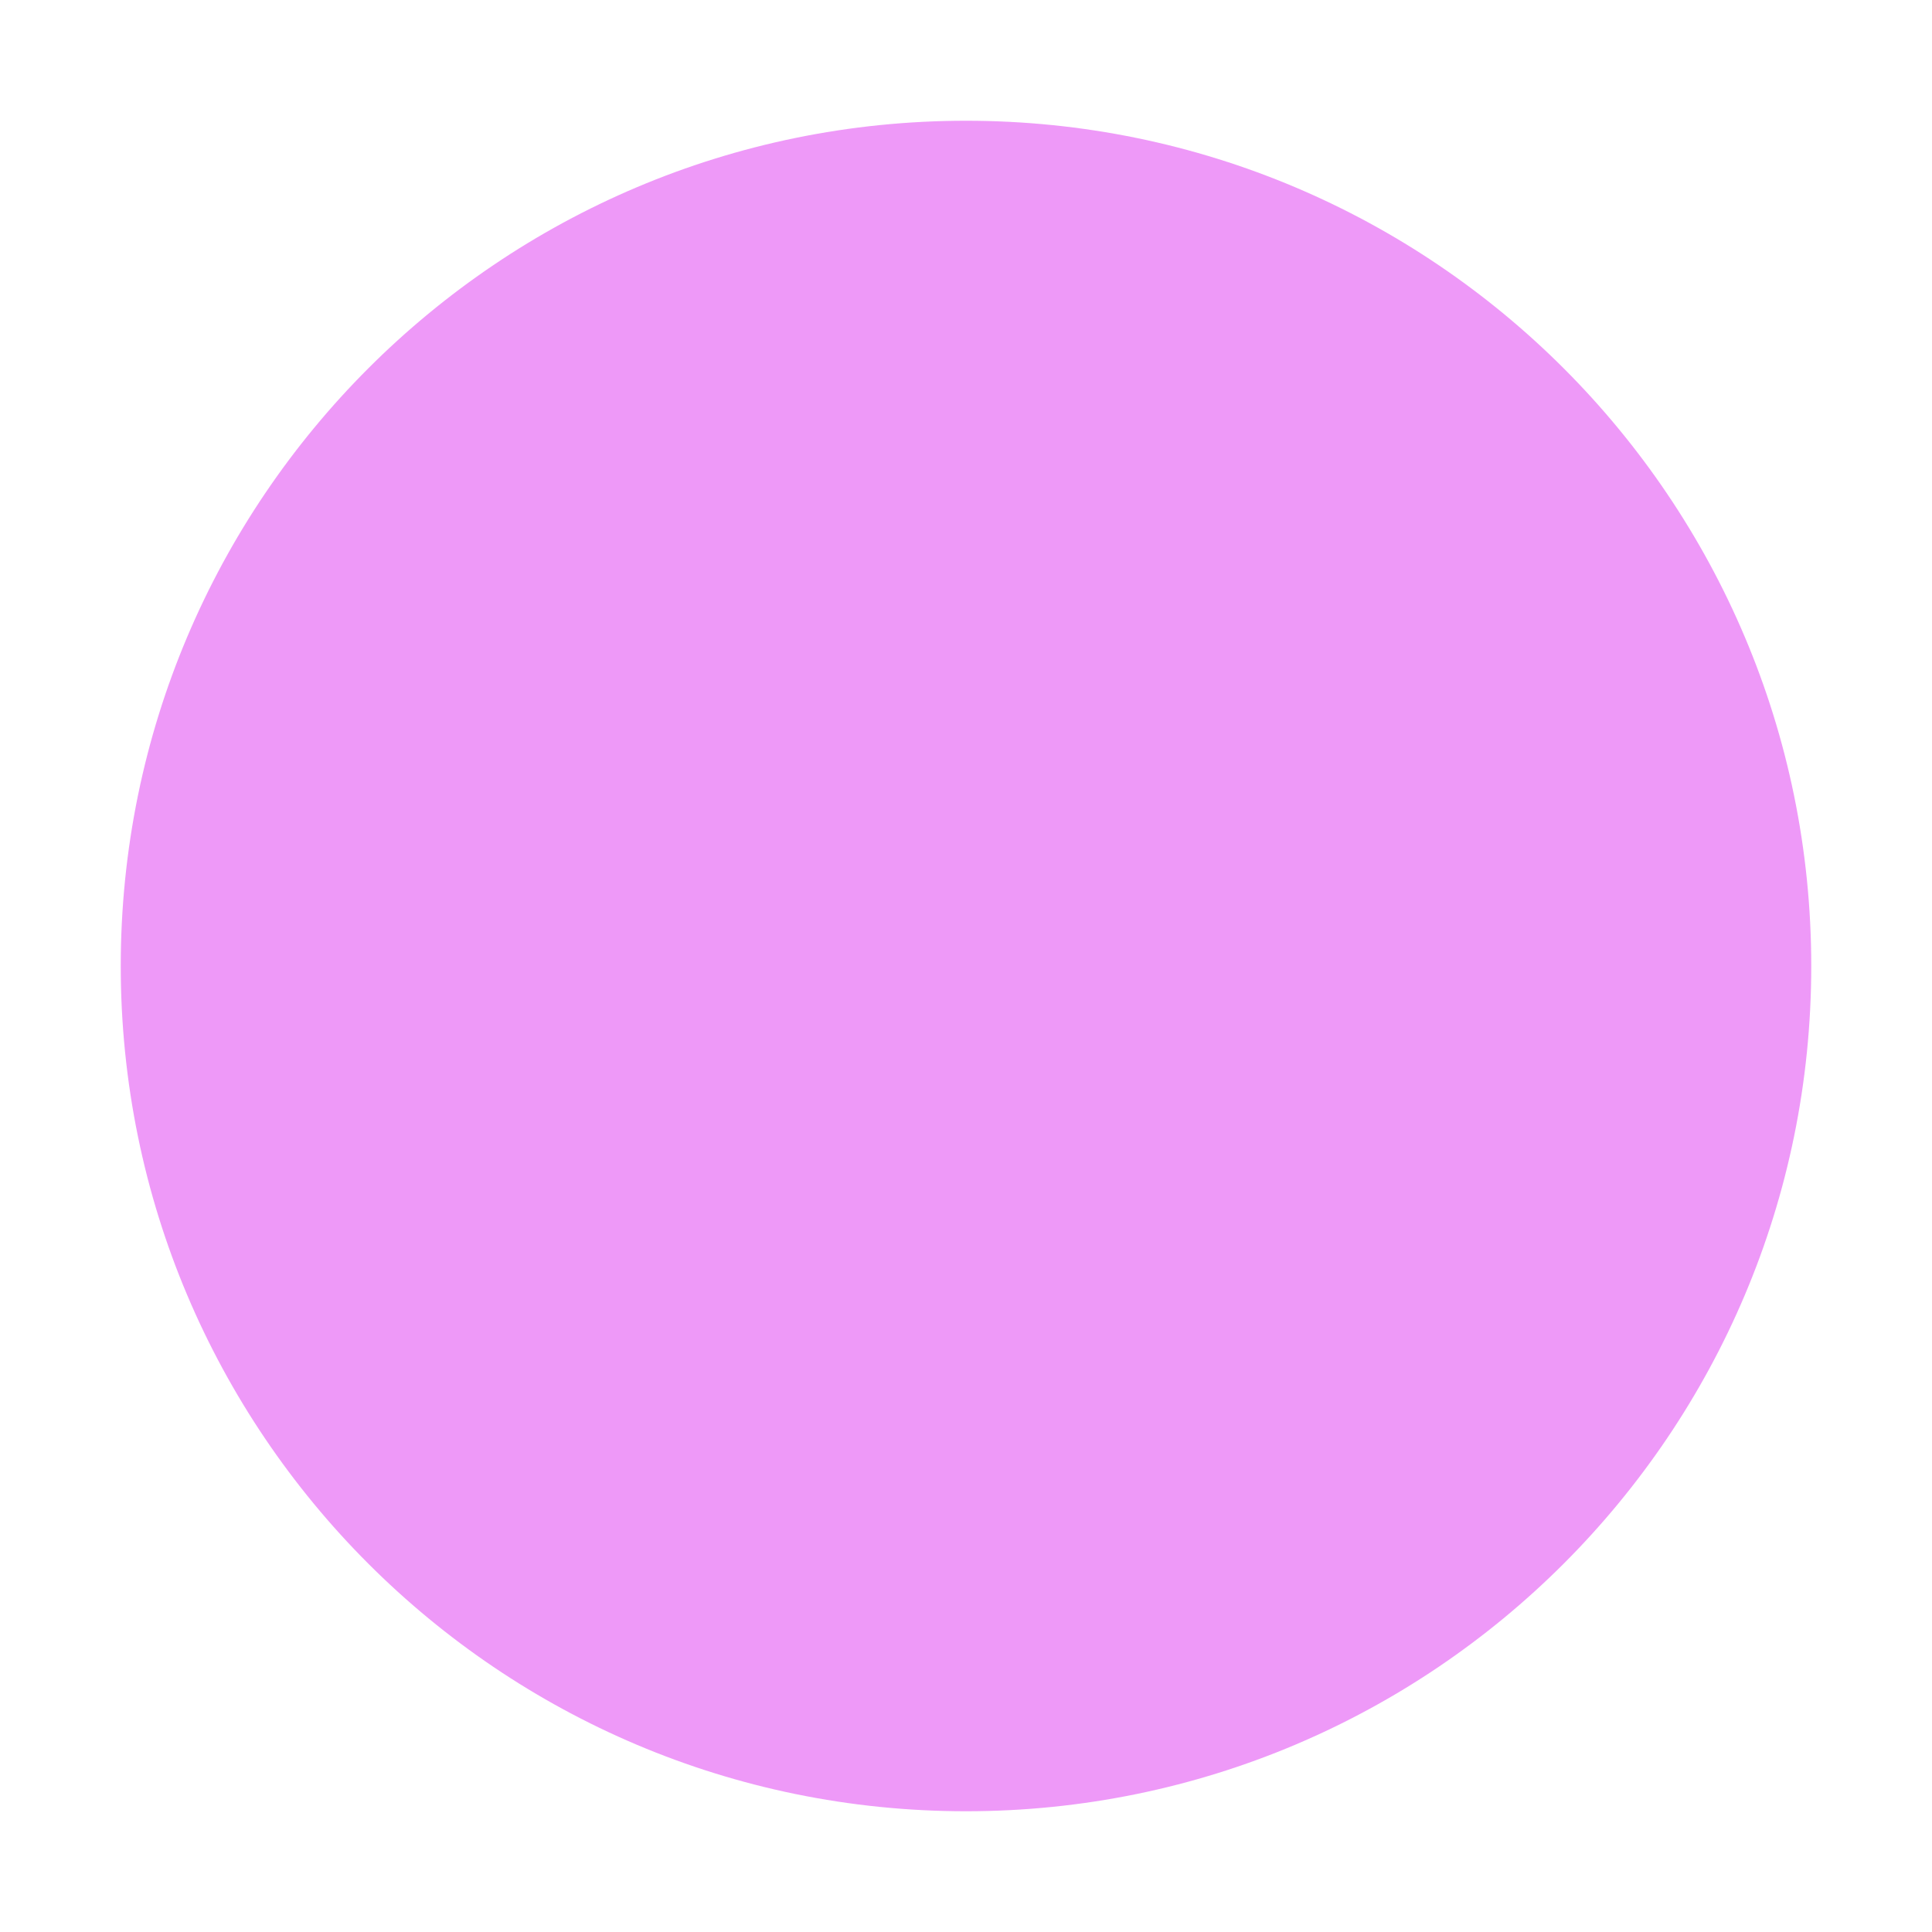
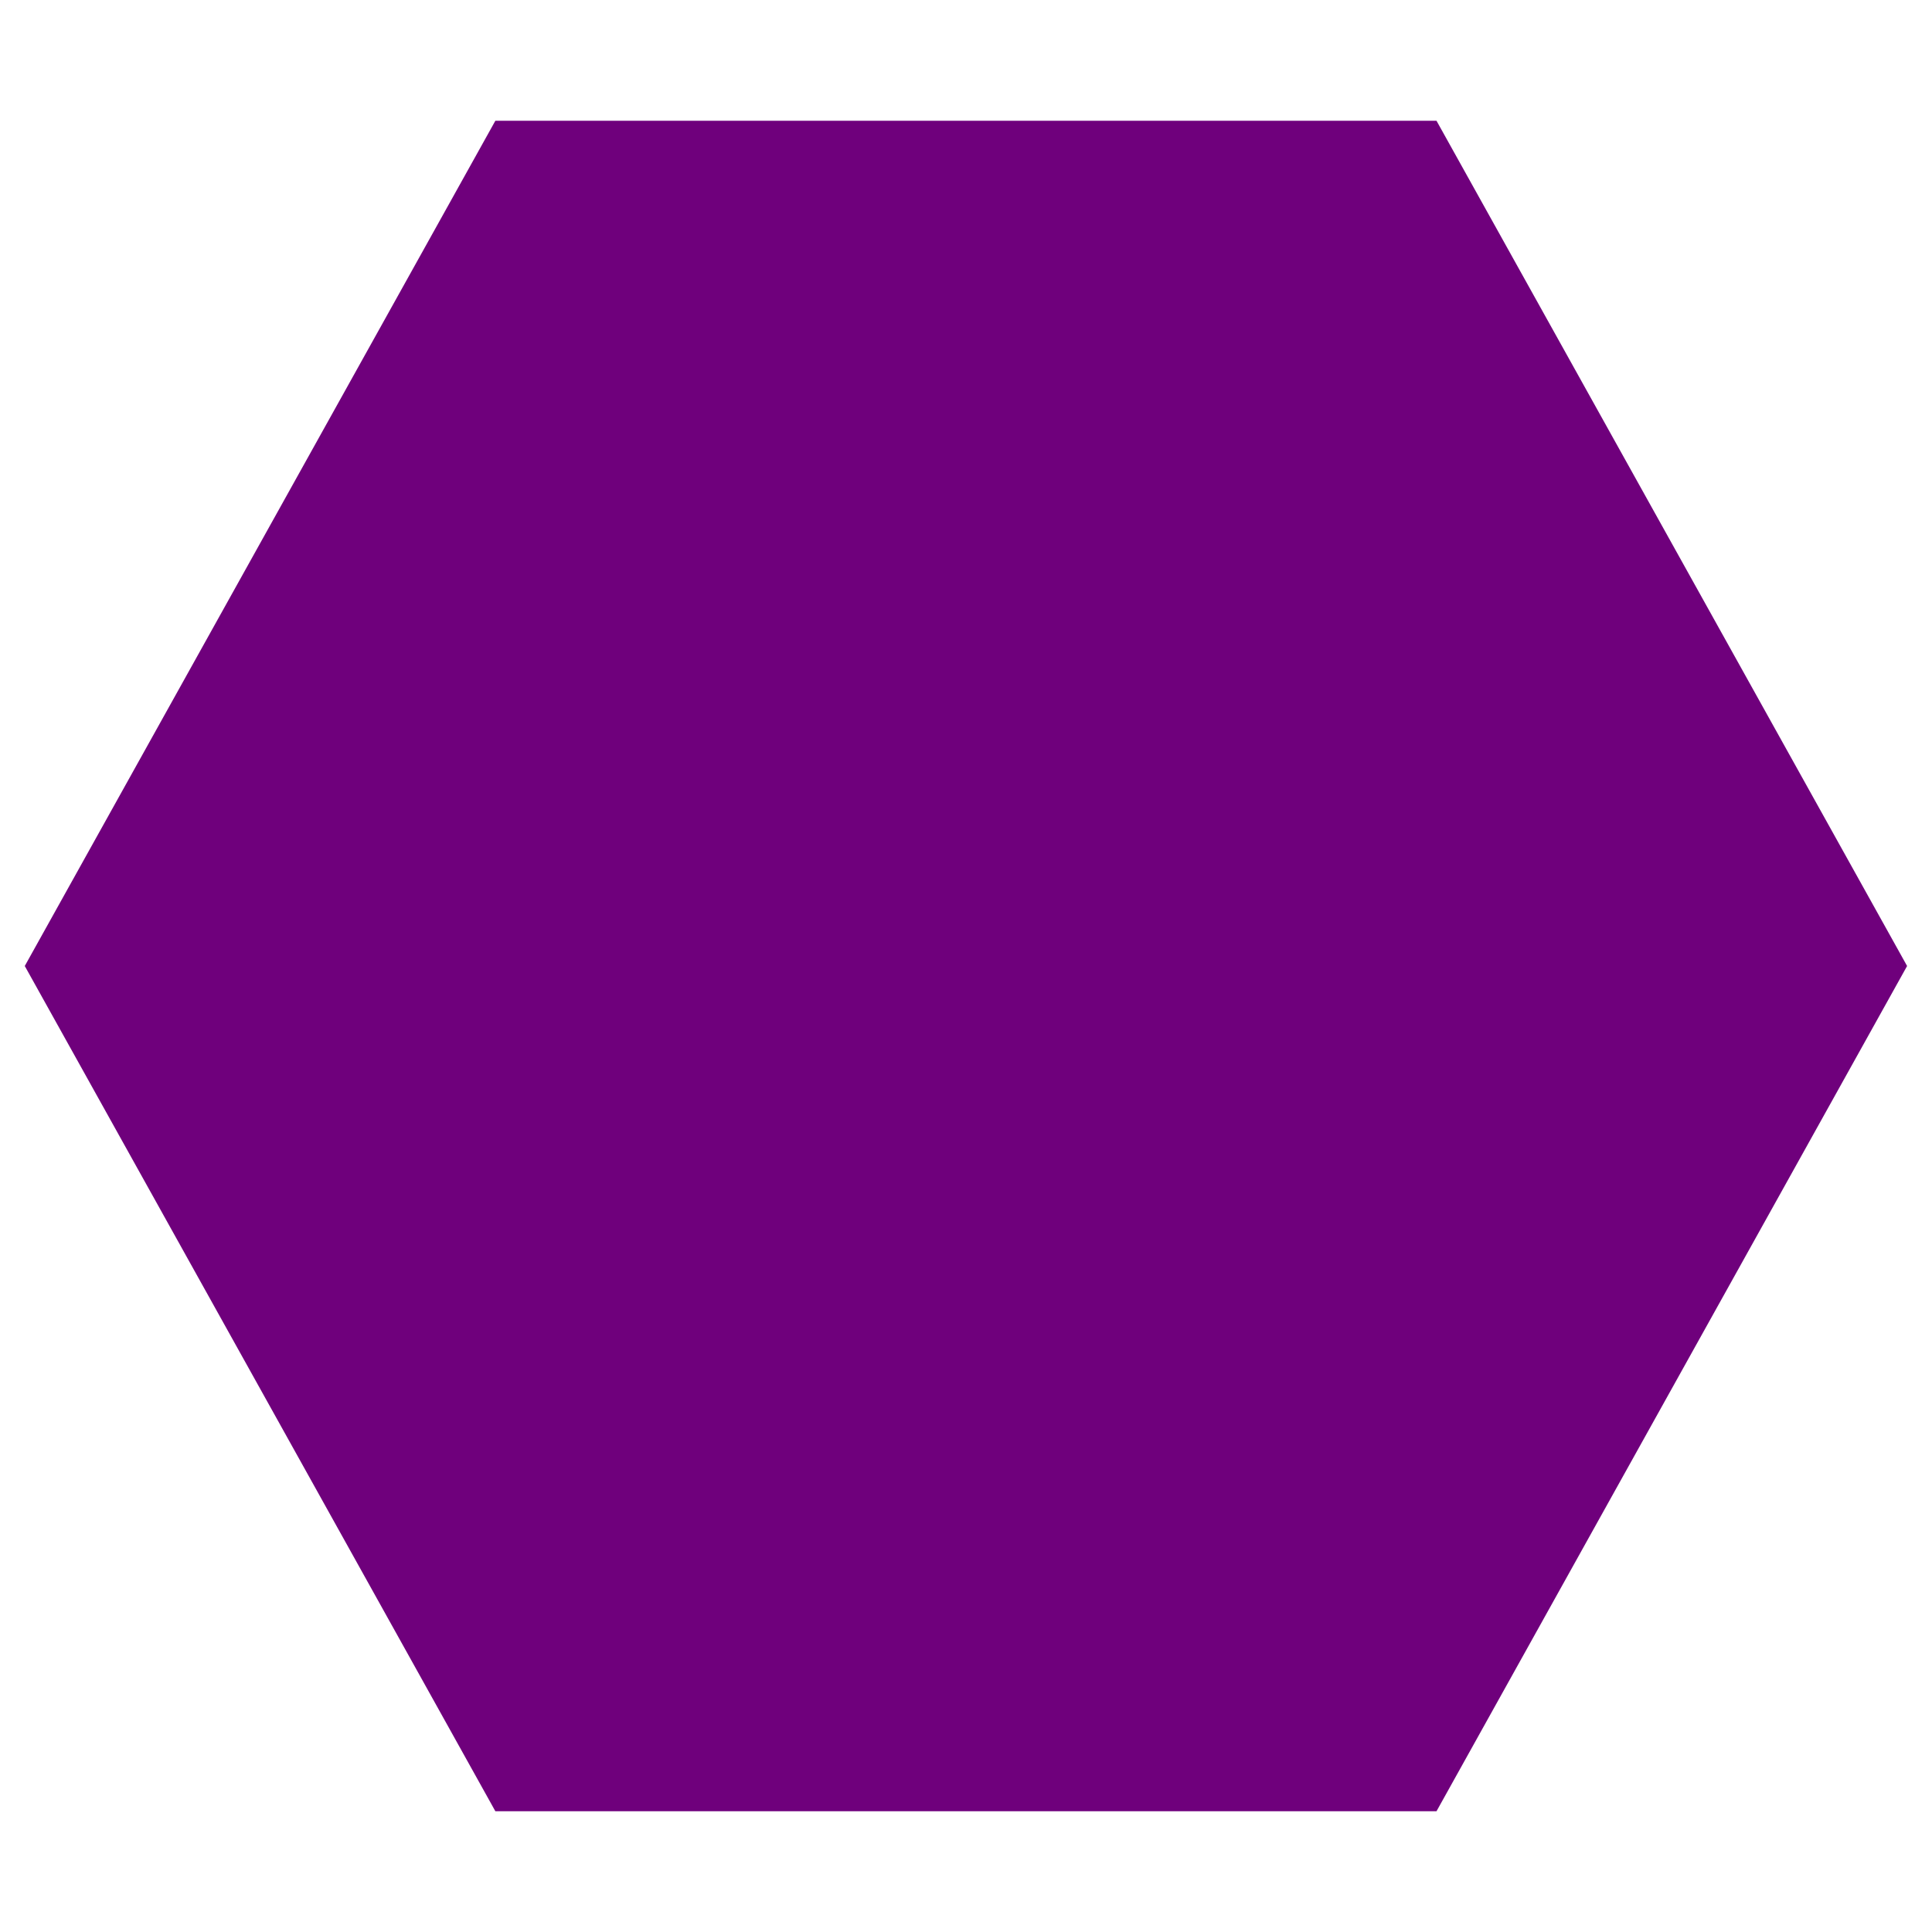
<svg xmlns="http://www.w3.org/2000/svg" id="Layer_1" version="1.1" viewBox="0 0 16 16">
-   <defs>
-     <style>
+   <defs id="defs1">
+     <style id="style1">
      .st0 {
        fill: #d600ed;
        fill-opacity: .4;
      }
    </style>
  </defs>
-   <circle class="st0" cx="8" cy="8" r="7" />
+   <path style="fill:#6f007c;stroke-width:0.265;stroke-dasharray:none;fill-opacity:1" id="path1" d="m 8.862,7.168 -6.445,3.721 -6.445,-3.721 0,-7.442 6.445,-3.721 6.445,3.721 z" transform="matrix(0,1.08609,-1.047338,0,11.60961,5.374917)" />
</svg>
